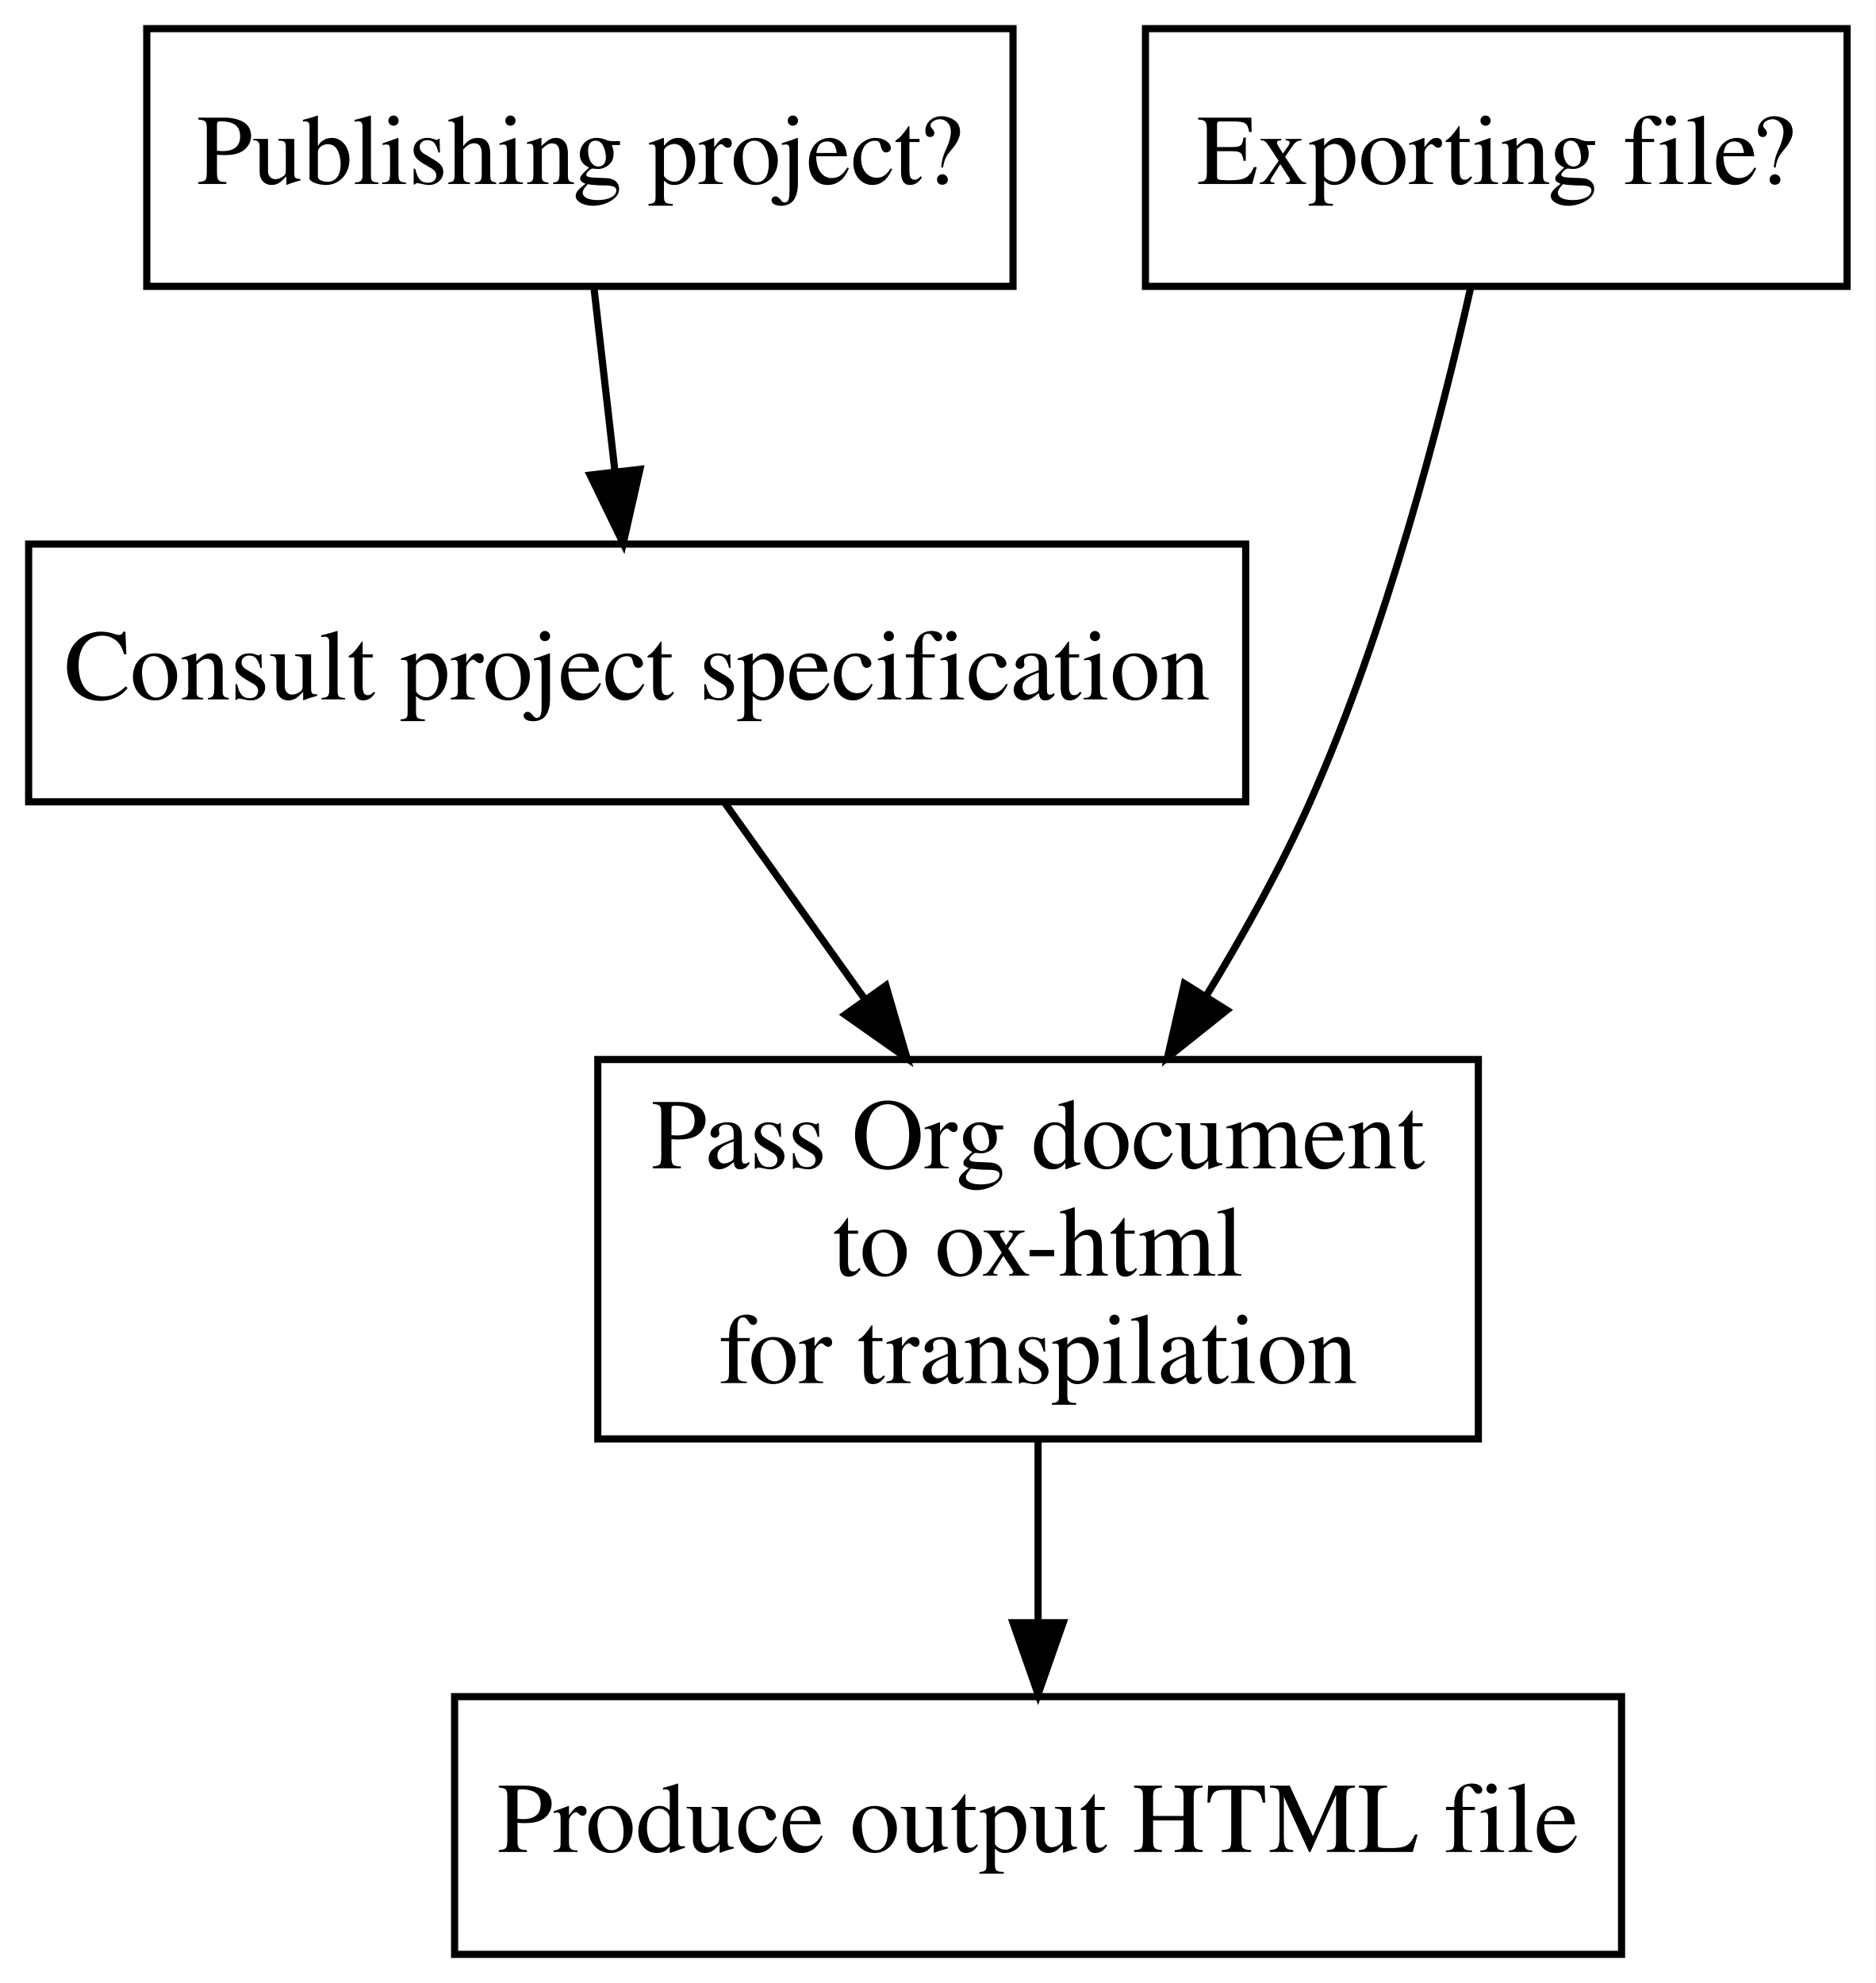
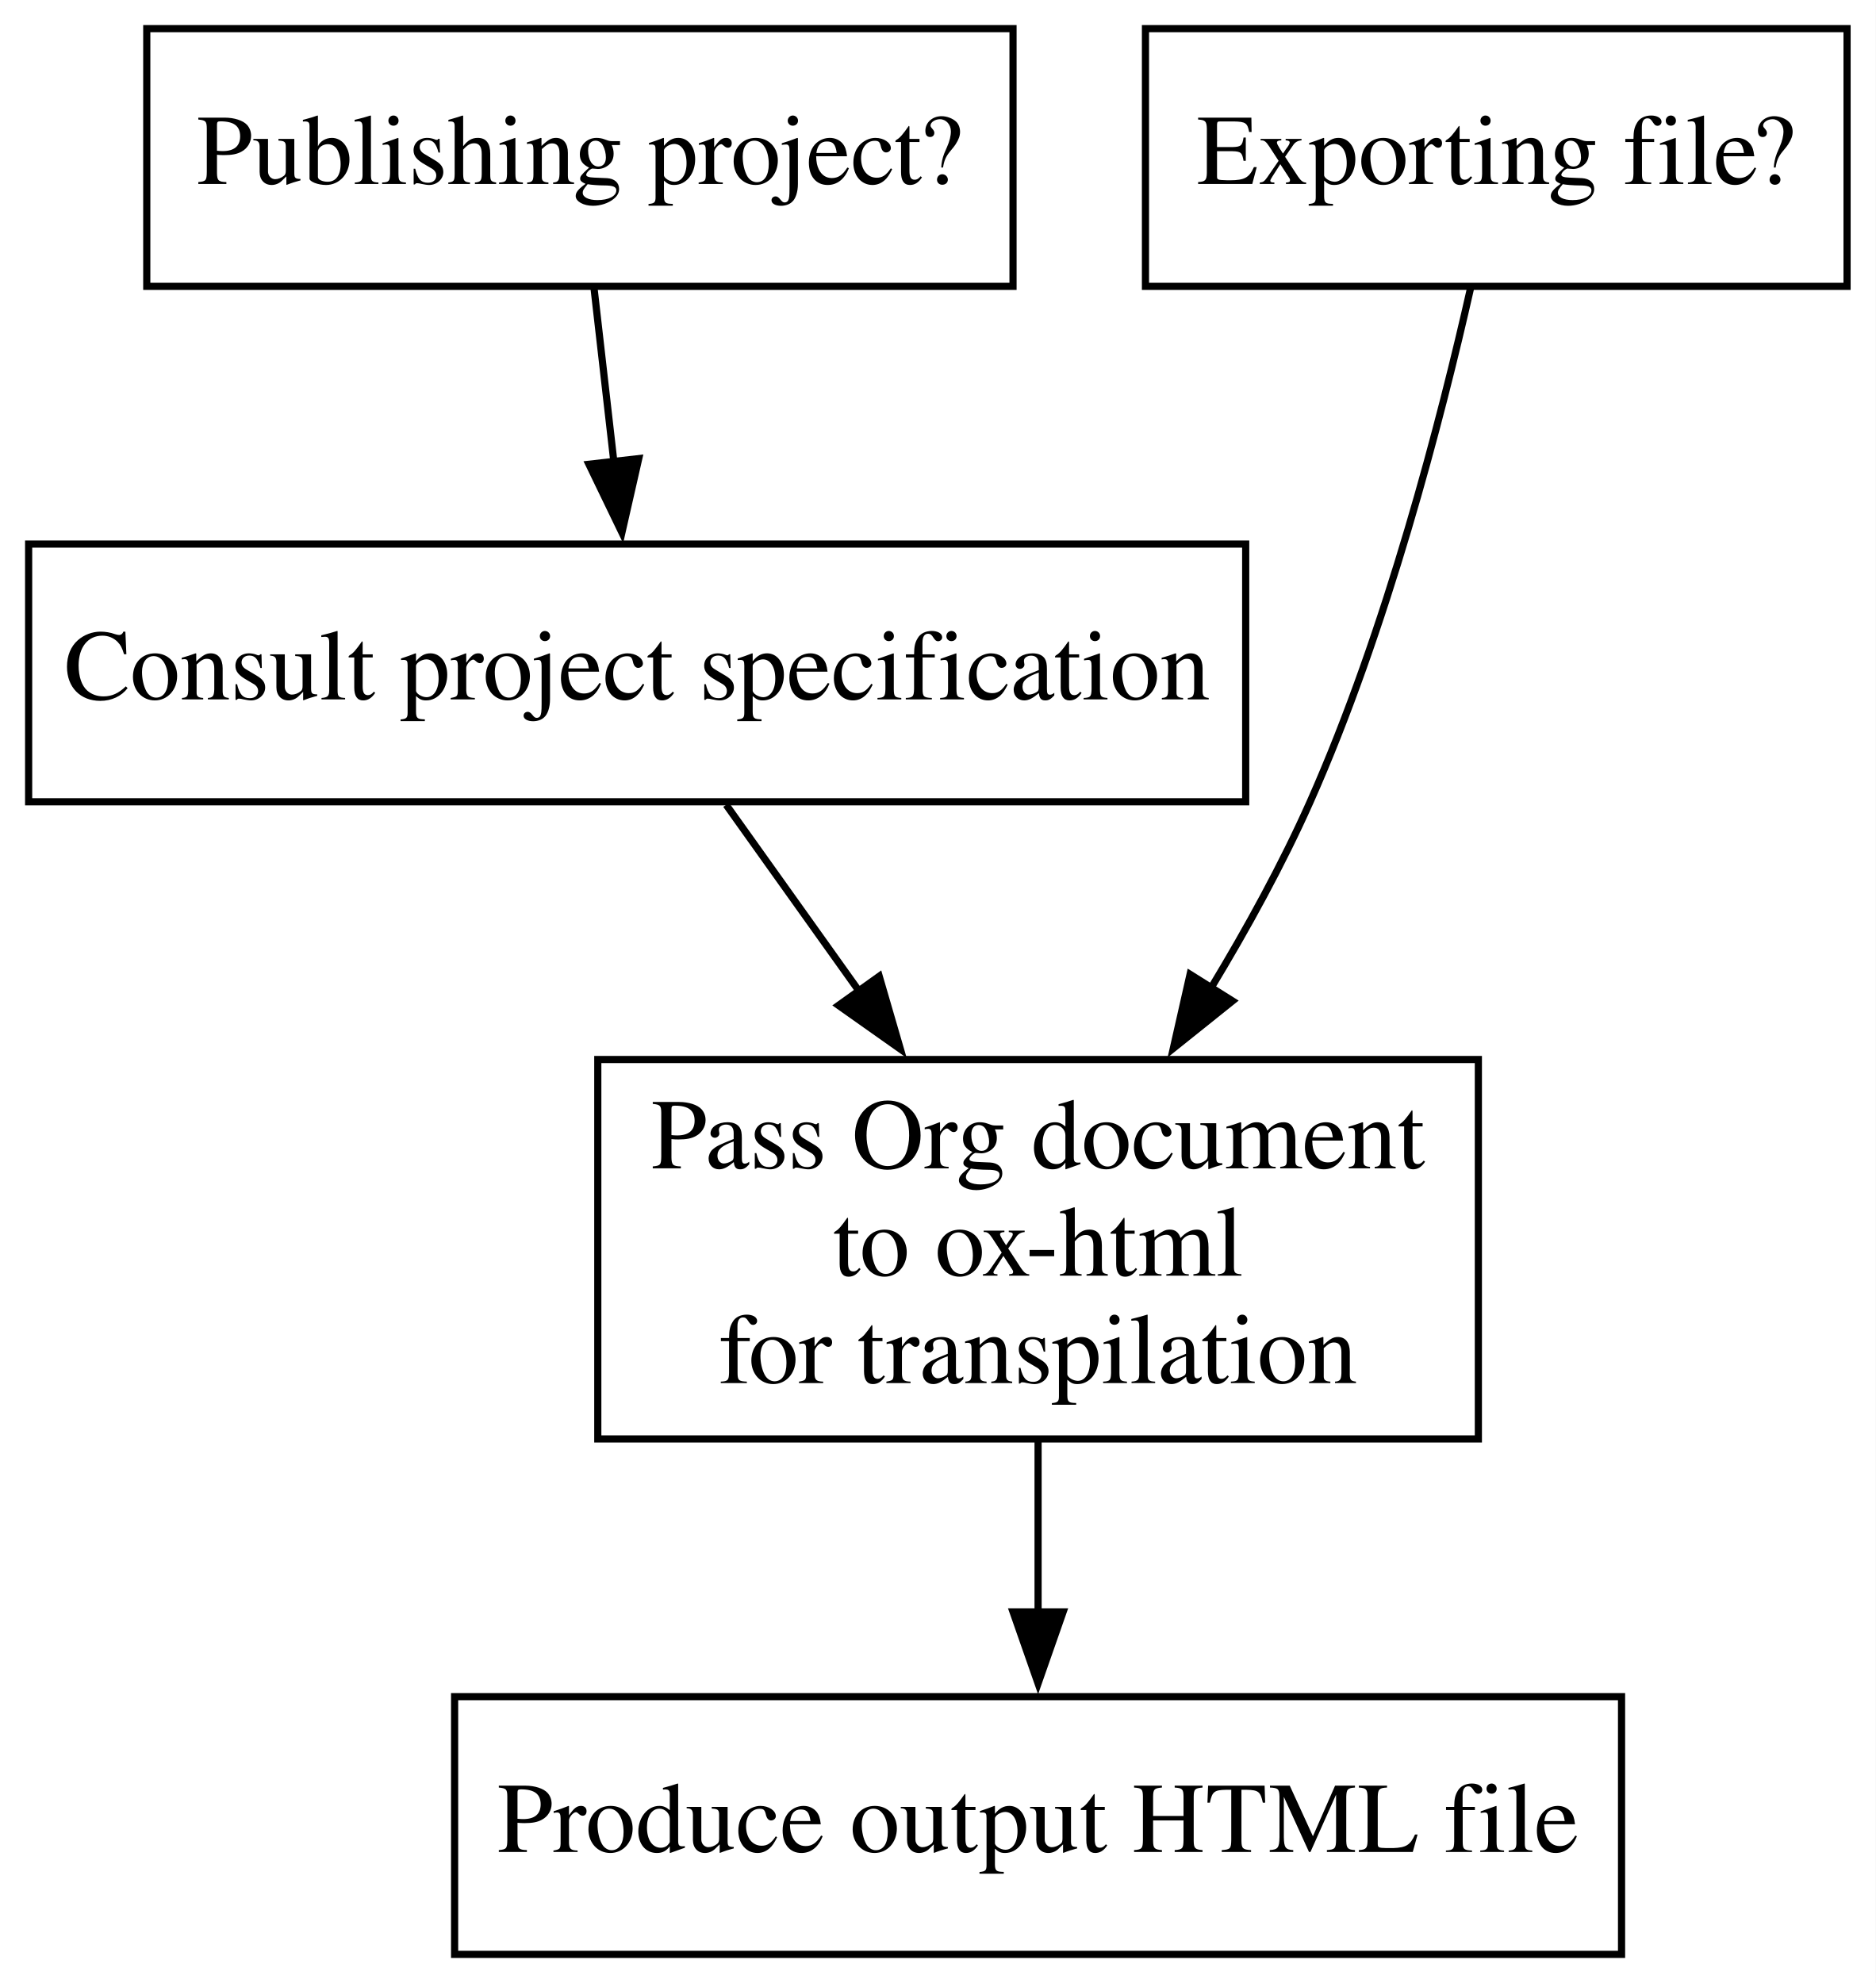
<svg xmlns="http://www.w3.org/2000/svg" width="262pt" height="277pt" viewBox="0.00 0.00 262.00 277.00">
  <g id="graph0" class="graph" transform="scale(1 1) rotate(0) translate(4 273)">
    <polygon fill="white" stroke="none" points="-4,4 -4,-273 258,-273 258,4 -4,4" />
    <g id="node1" class="node">
      <polygon fill="none" stroke="black" points="137.5,-269 16.5,-269 16.5,-233 137.5,-233 137.5,-269" />
      <text text-anchor="middle" x="77" y="-247.3" font-family="Times,serif" font-size="14.00">Publishing project?</text>
    </g>
    <g id="node3" class="node">
      <polygon fill="none" stroke="black" points="170,-197 0,-197 0,-161 170,-161 170,-197" />
      <text text-anchor="middle" x="85" y="-175.3" font-family="Times,serif" font-size="14.00">Consult project specification</text>
    </g>
    <g id="edge1" class="edge">
-       <path fill="none" stroke="black" d="M78.98,-232.7C79.86,-224.98 80.92,-215.71 81.9,-207.11" />
-       <polygon fill="black" stroke="black" points="85.39,-207.44 83.05,-197.1 78.43,-206.64 85.39,-207.44" />
+       <path fill="none" stroke="black" d="M78.98,-232.7C79.81,-225.41 80.8,-216.73 81.74,-208.54" />
+       <polygon fill="black" stroke="black" points="85.22,-208.94 82.87,-198.61 78.26,-208.15 85.22,-208.94" />
    </g>
    <g id="node2" class="node">
      <polygon fill="none" stroke="black" points="254,-269 156,-269 156,-233 254,-233 254,-269" />
      <text text-anchor="middle" x="205" y="-247.3" font-family="Times,serif" font-size="14.00">Exporting file?</text>
    </g>
    <g id="node4" class="node">
      <polygon fill="none" stroke="black" points="202.5,-125 79.5,-125 79.5,-72 202.5,-72 202.5,-125" />
      <text text-anchor="middle" x="141" y="-109.8" font-family="Times,serif" font-size="14.00">Pass Org document</text>
      <text text-anchor="middle" x="141" y="-94.8" font-family="Times,serif" font-size="14.00">to ox-html</text>
      <text text-anchor="middle" x="141" y="-79.8" font-family="Times,serif" font-size="14.00">for transpilation</text>
    </g>
    <g id="edge3" class="edge">
-       <path fill="none" stroke="black" d="M201.42,-232.79C197.29,-214.5 189.67,-184.97 179,-161 174.95,-151.89 169.75,-142.52 164.51,-133.92" />
-       <polygon fill="black" stroke="black" points="167.37,-131.89 159.08,-125.28 161.44,-135.61 167.37,-131.89" />
+       <path fill="none" stroke="black" d="M201.42,-232.79C197.29,-214.5 189.67,-184.97 179,-161 175.12,-152.28 170.19,-143.31 165.17,-135.01" />
+       <polygon fill="black" stroke="black" points="168.16,-133.18 159.89,-126.56 162.23,-136.9 168.16,-133.18" />
    </g>
    <g id="edge2" class="edge">
-       <path fill="none" stroke="black" d="M97.15,-160.97C102.92,-152.88 110.04,-142.91 116.84,-133.37" />
-       <polygon fill="black" stroke="black" points="119.74,-135.33 122.7,-125.16 114.04,-131.26 119.74,-135.33" />
+       <path fill="none" stroke="black" d="M97.43,-160.58C102.93,-152.87 109.6,-143.51 116.06,-134.46" />
+       <polygon fill="black" stroke="black" points="118.81,-136.63 121.77,-126.45 113.12,-132.56 118.81,-136.63" />
    </g>
    <g id="node5" class="node">
      <polygon fill="none" stroke="black" points="222.5,-36 59.5,-36 59.5,0 222.5,0 222.5,-36" />
      <text text-anchor="middle" x="141" y="-14.3" font-family="Times,serif" font-size="14.00">Produce output HTML file</text>
    </g>
    <g id="edge4" class="edge">
-       <path fill="none" stroke="black" d="M141,-71.8C141,-63.71 141,-54.76 141,-46.55" />
-       <polygon fill="black" stroke="black" points="144.5,-46.33 141,-36.33 137.5,-46.33 144.5,-46.33" />
+       <path fill="none" stroke="black" d="M141,-71.8C141,-64.08 141,-55.56 141,-47.66" />
+       <polygon fill="black" stroke="black" points="144.5,-47.84 141,-37.84 137.5,-47.84 144.5,-47.84" />
    </g>
  </g>
</svg>
